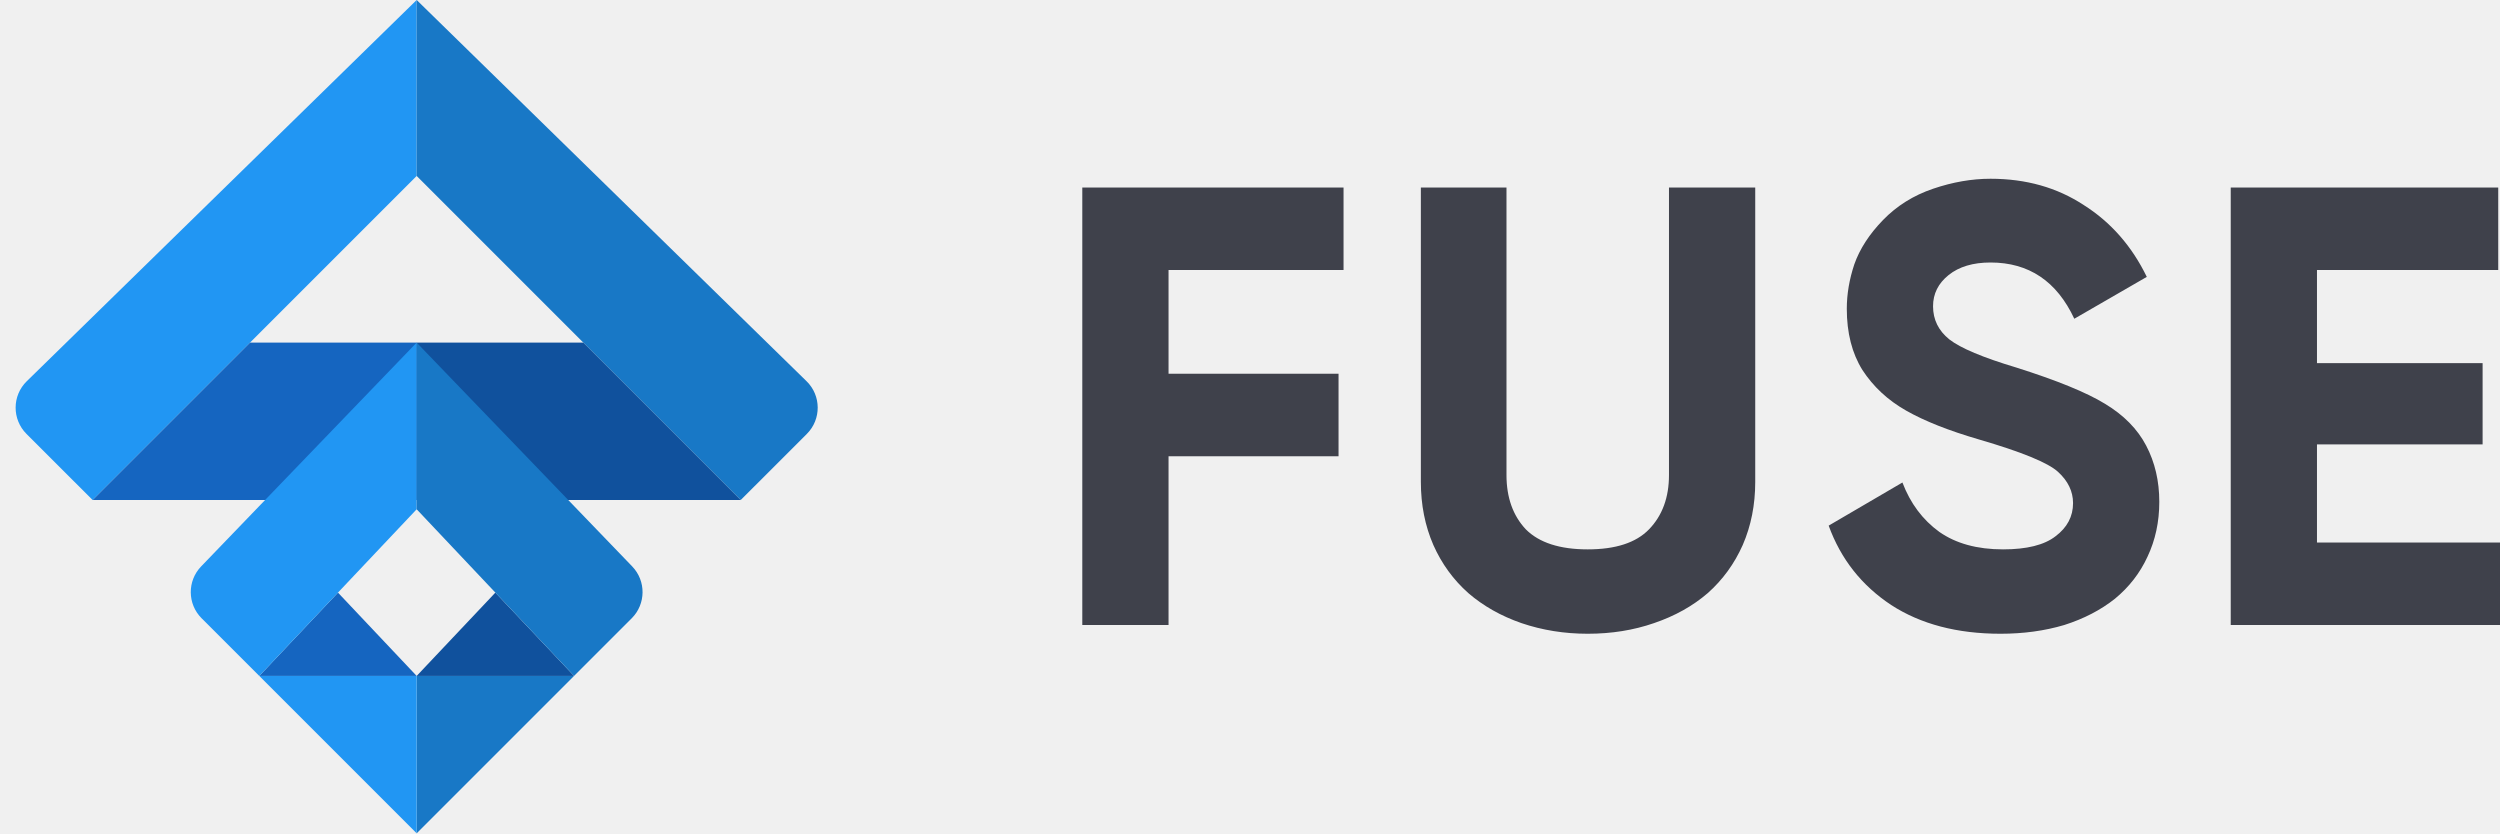
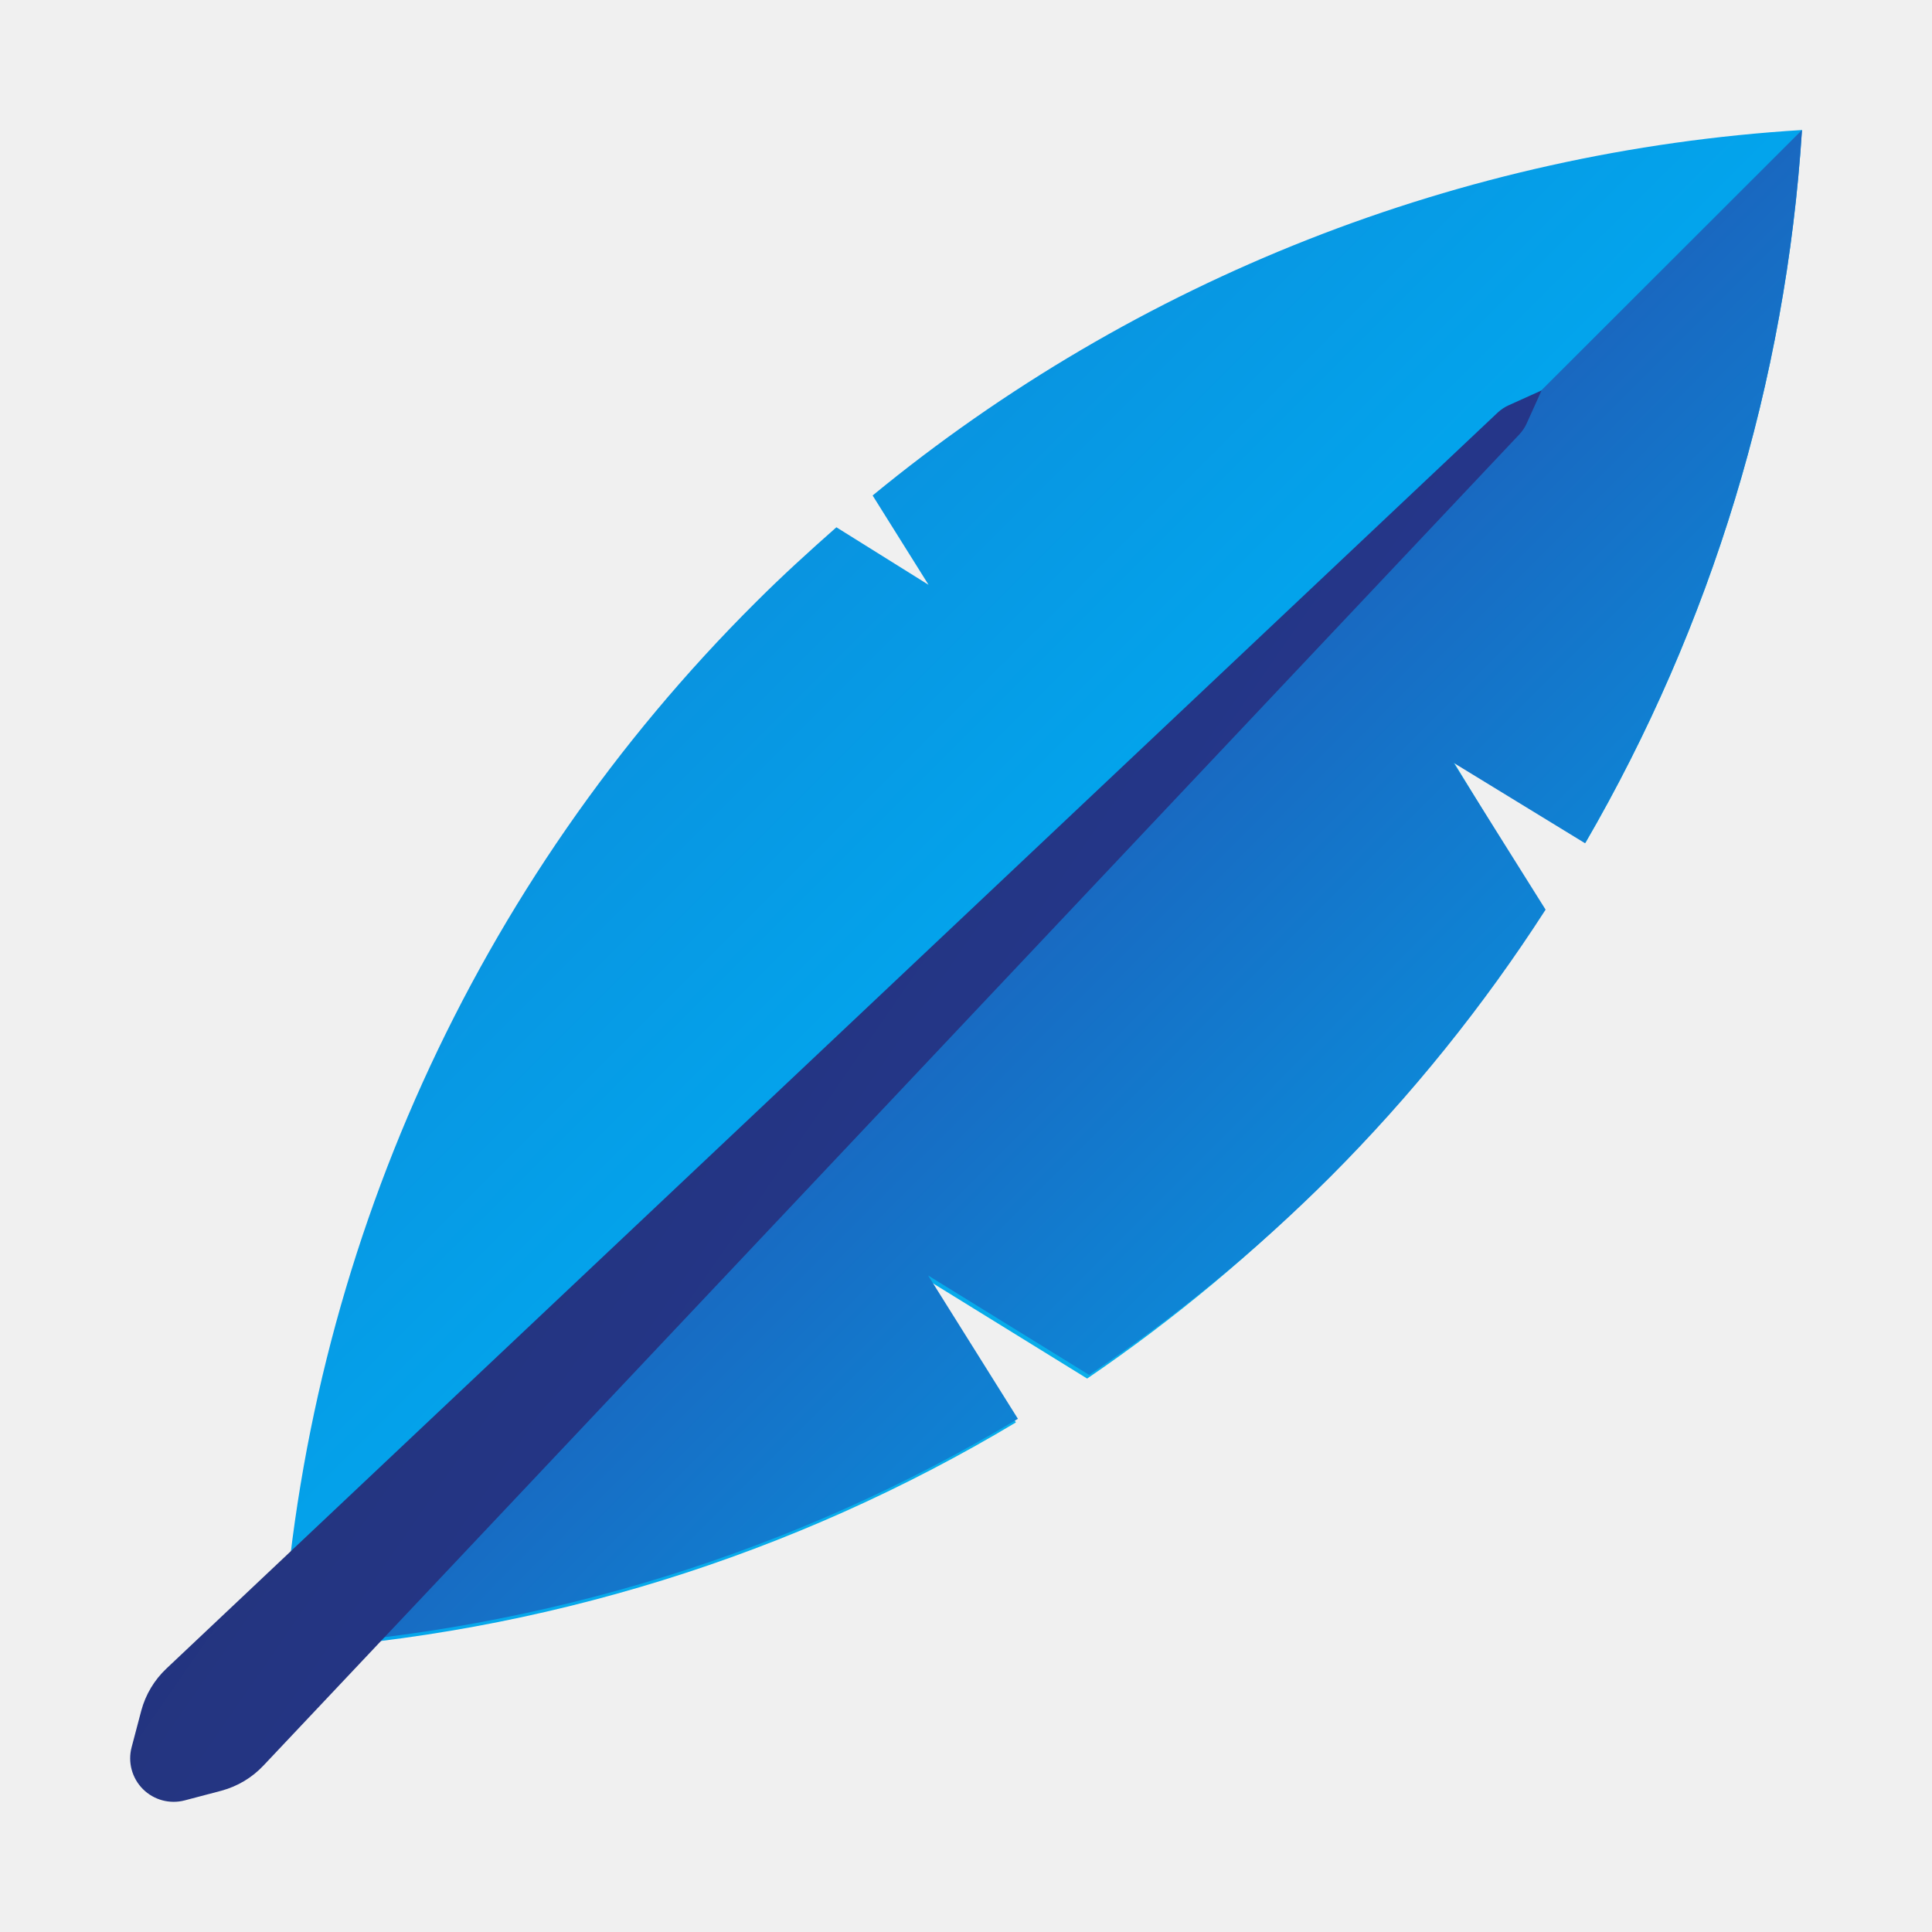
- <svg xmlns="http://www.w3.org/2000/svg" width="96" height="32" viewBox="0 0 96 32" fill="none">
-   <g clip-path="url(#clip0)">
-     <path d="M51.592 10.368H44.872V14.352H51.4V17.52H44.872V24H41.56V7.2H51.592V10.368ZM60.969 24.336C60.073 24.336 59.225 24.2 58.425 23.928C57.641 23.656 56.961 23.272 56.385 22.776C55.809 22.264 55.361 21.648 55.041 20.928C54.721 20.192 54.561 19.384 54.561 18.504V7.2H57.849V18.24C57.849 19.104 58.097 19.8 58.593 20.328C59.105 20.84 59.897 21.096 60.969 21.096C62.041 21.096 62.825 20.84 63.321 20.328C63.833 19.8 64.089 19.104 64.089 18.24V7.2H67.401V18.504C67.401 19.384 67.241 20.192 66.921 20.928C66.601 21.648 66.153 22.264 65.577 22.776C65.001 23.272 64.313 23.656 63.513 23.928C62.729 24.2 61.881 24.336 60.969 24.336ZM76.821 24.336C75.157 24.336 73.757 23.968 72.621 23.232C71.485 22.48 70.685 21.464 70.221 20.184L73.053 18.528C73.357 19.328 73.829 19.96 74.469 20.424C75.109 20.872 75.925 21.096 76.917 21.096C77.829 21.096 78.501 20.928 78.933 20.592C79.381 20.256 79.605 19.832 79.605 19.32C79.605 18.872 79.413 18.472 79.029 18.12C78.645 17.768 77.629 17.352 75.981 16.872C74.829 16.536 73.901 16.168 73.197 15.768C72.493 15.368 71.933 14.848 71.517 14.208C71.117 13.568 70.917 12.784 70.917 11.856C70.917 11.296 71.013 10.728 71.205 10.152C71.413 9.56 71.781 8.992 72.309 8.448C72.837 7.904 73.477 7.504 74.229 7.248C74.981 6.992 75.717 6.864 76.437 6.864C77.797 6.864 78.989 7.2 80.013 7.872C81.053 8.528 81.861 9.448 82.437 10.632L79.653 12.24C78.981 10.8 77.909 10.08 76.437 10.08C75.765 10.08 75.229 10.24 74.829 10.56C74.429 10.88 74.229 11.28 74.229 11.76C74.229 12.272 74.437 12.696 74.853 13.032C75.285 13.368 76.141 13.728 77.421 14.112C78.989 14.608 80.125 15.072 80.829 15.504C81.549 15.936 82.077 16.472 82.413 17.112C82.749 17.752 82.917 18.472 82.917 19.272C82.917 20.04 82.765 20.744 82.461 21.384C82.173 22.008 81.757 22.544 81.213 22.992C80.669 23.424 80.021 23.76 79.269 24C78.517 24.224 77.701 24.336 76.821 24.336ZM88.972 20.832H96.052V24H85.66V7.2H95.932V10.368H88.972V13.944H95.332V17.064H88.972V20.832Z" fill="#3F414B" />
-     <path d="M16 6.756V0L1.028 14.639C0.462 15.192 0.457 16.102 1.017 16.662L3.556 19.2" fill="#2196F3" />
-     <path d="M16 6.756V0L30.972 14.639C31.538 15.192 31.543 16.102 30.983 16.662L28.444 19.2" fill="#1878C6" />
-     <path d="M3.556 19.2L9.6 13.156H16V19.2" fill="#1565C0" />
-     <path d="M28.444 19.2L22.4 13.156H16V19.2" fill="#10519D" />
-     <path d="M16 25.956H9.956L12.978 22.756L16 25.956Z" fill="#1565C0" />
-     <path d="M16 32L22.044 25.956L16 25.956V32Z" fill="#1878C6" />
-     <path d="M16 32L9.956 25.956H16V32Z" fill="#2196F3" />
-     <path d="M16 25.956H22.044L19.022 22.756L16 25.956Z" fill="#10519D" />
-     <path d="M7.724 21.75C7.186 22.308 7.194 23.194 7.742 23.742L9.956 25.956L16 19.556V13.156" fill="#2196F3" />
-     <path d="M24.276 21.75C24.814 22.308 24.806 23.194 24.258 23.742L22.044 25.956L16 19.556V13.156" fill="#1878C6" />
-   </g>
+ <svg xmlns="http://www.w3.org/2000/svg" xmlns:xlink="http://www.w3.org/1999/xlink" id="Layer_1" data-name="Layer 1" viewBox="0 0 48 48">
  <defs>
-     <clipPath id="clip0">
-       <rect width="96" height="32" fill="white" />
-     </clipPath>
+     <style>.cls-1{fill:url(#linear-gradient);}.cls-2{fill:url(#linear-gradient-2);}.cls-3{fill:url(#linear-gradient-3);}</style>
+     <linearGradient id="linear-gradient" x1="68.53" y1="64.72" x2="-13.65" y2="-17.47" gradientUnits="userSpaceOnUse">
+       <stop offset="0" stop-color="#27e9de" />
+       <stop offset="0.52" stop-color="#03a4ec" />
+       <stop offset="1" stop-color="#2547a8" />
+     </linearGradient>
+     <linearGradient id="linear-gradient-2" x1="63.52" y1="59.6" x2="18.27" y2="14.48" xlink:href="#linear-gradient" />
+     <linearGradient id="linear-gradient-3" x1="39.51" y1="39.94" x2="-42.16" y2="-16.56" gradientUnits="userSpaceOnUse">
+       <stop offset="0" stop-color="#273a9b" />
+       <stop offset="0.56" stop-color="#202f65" />
+       <stop offset="1" stop-color="#021e2f" />
+     </linearGradient>
  </defs>
+   <path class="cls-1" d="M36.12,18.94l3.27,2A40.44,40.44,0,0,0,44.77,3.23a40.26,40.26,0,0,0-23.09,9.08l1.39,2.22-2.29-1.43c-.68.6-1.35,1.21-2,1.86A40.22,40.22,0,0,0,7,41a40.43,40.43,0,0,0,18.24-5.66l-2.23-3.56,4,2.47a40.29,40.29,0,0,0,6-5,40.23,40.23,0,0,0,5.35-6.64Z" />
+   <path class="cls-2" d="M33.05,29.24a40.23,40.23,0,0,0,5.35-6.64l-2.29-3.65,3.27,2A40.44,40.44,0,0,0,44.77,3.23h0L7.05,40.91v0a40.43,40.43,0,0,0,18.24-5.66l-2.23-3.56,4,2.47A40.29,40.29,0,0,0,33.05,29.24Z" />
+   <path class="cls-3" d="M37.75,10.79a1,1,0,0,0,.18-.27l.37-.82-.82.37a1,1,0,0,0-.27.18L4.14,41.45a2.23,2.23,0,0,0-.63,1.05l-.24.91a1.08,1.08,0,0,0,1.32,1.32l.91-.24a2.23,2.23,0,0,0,1.05-.63Z" />
</svg>
